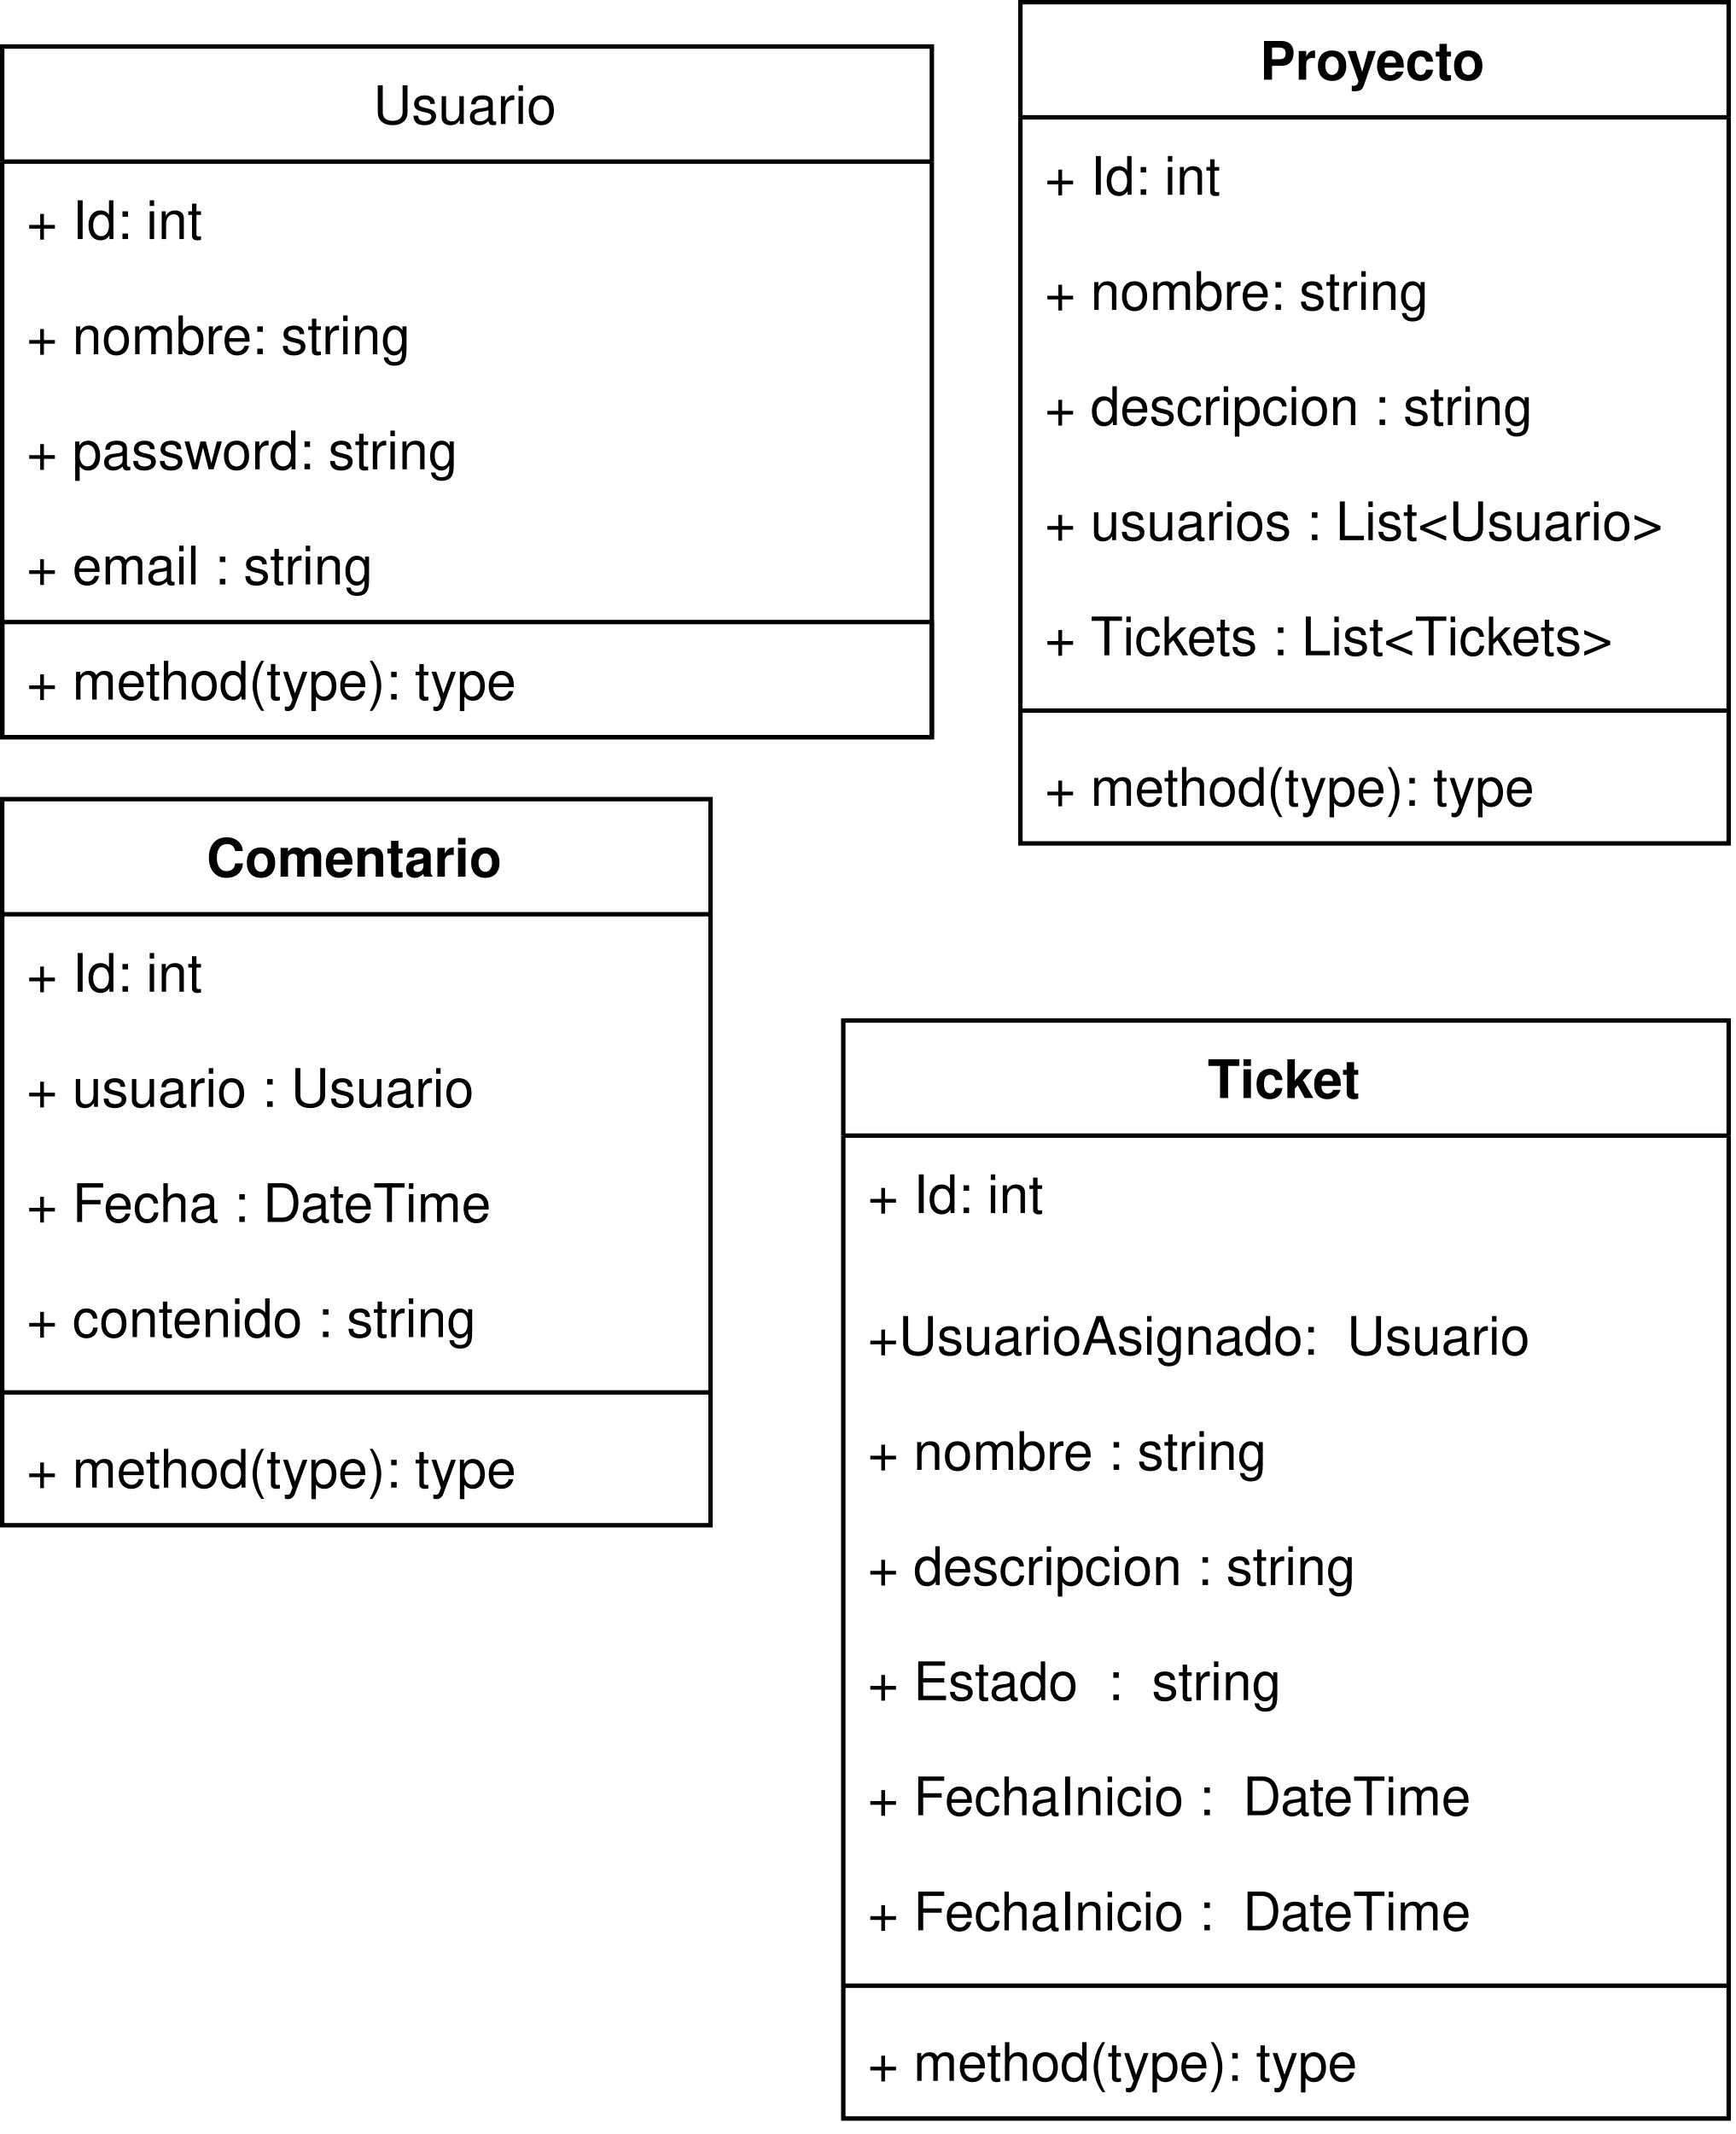
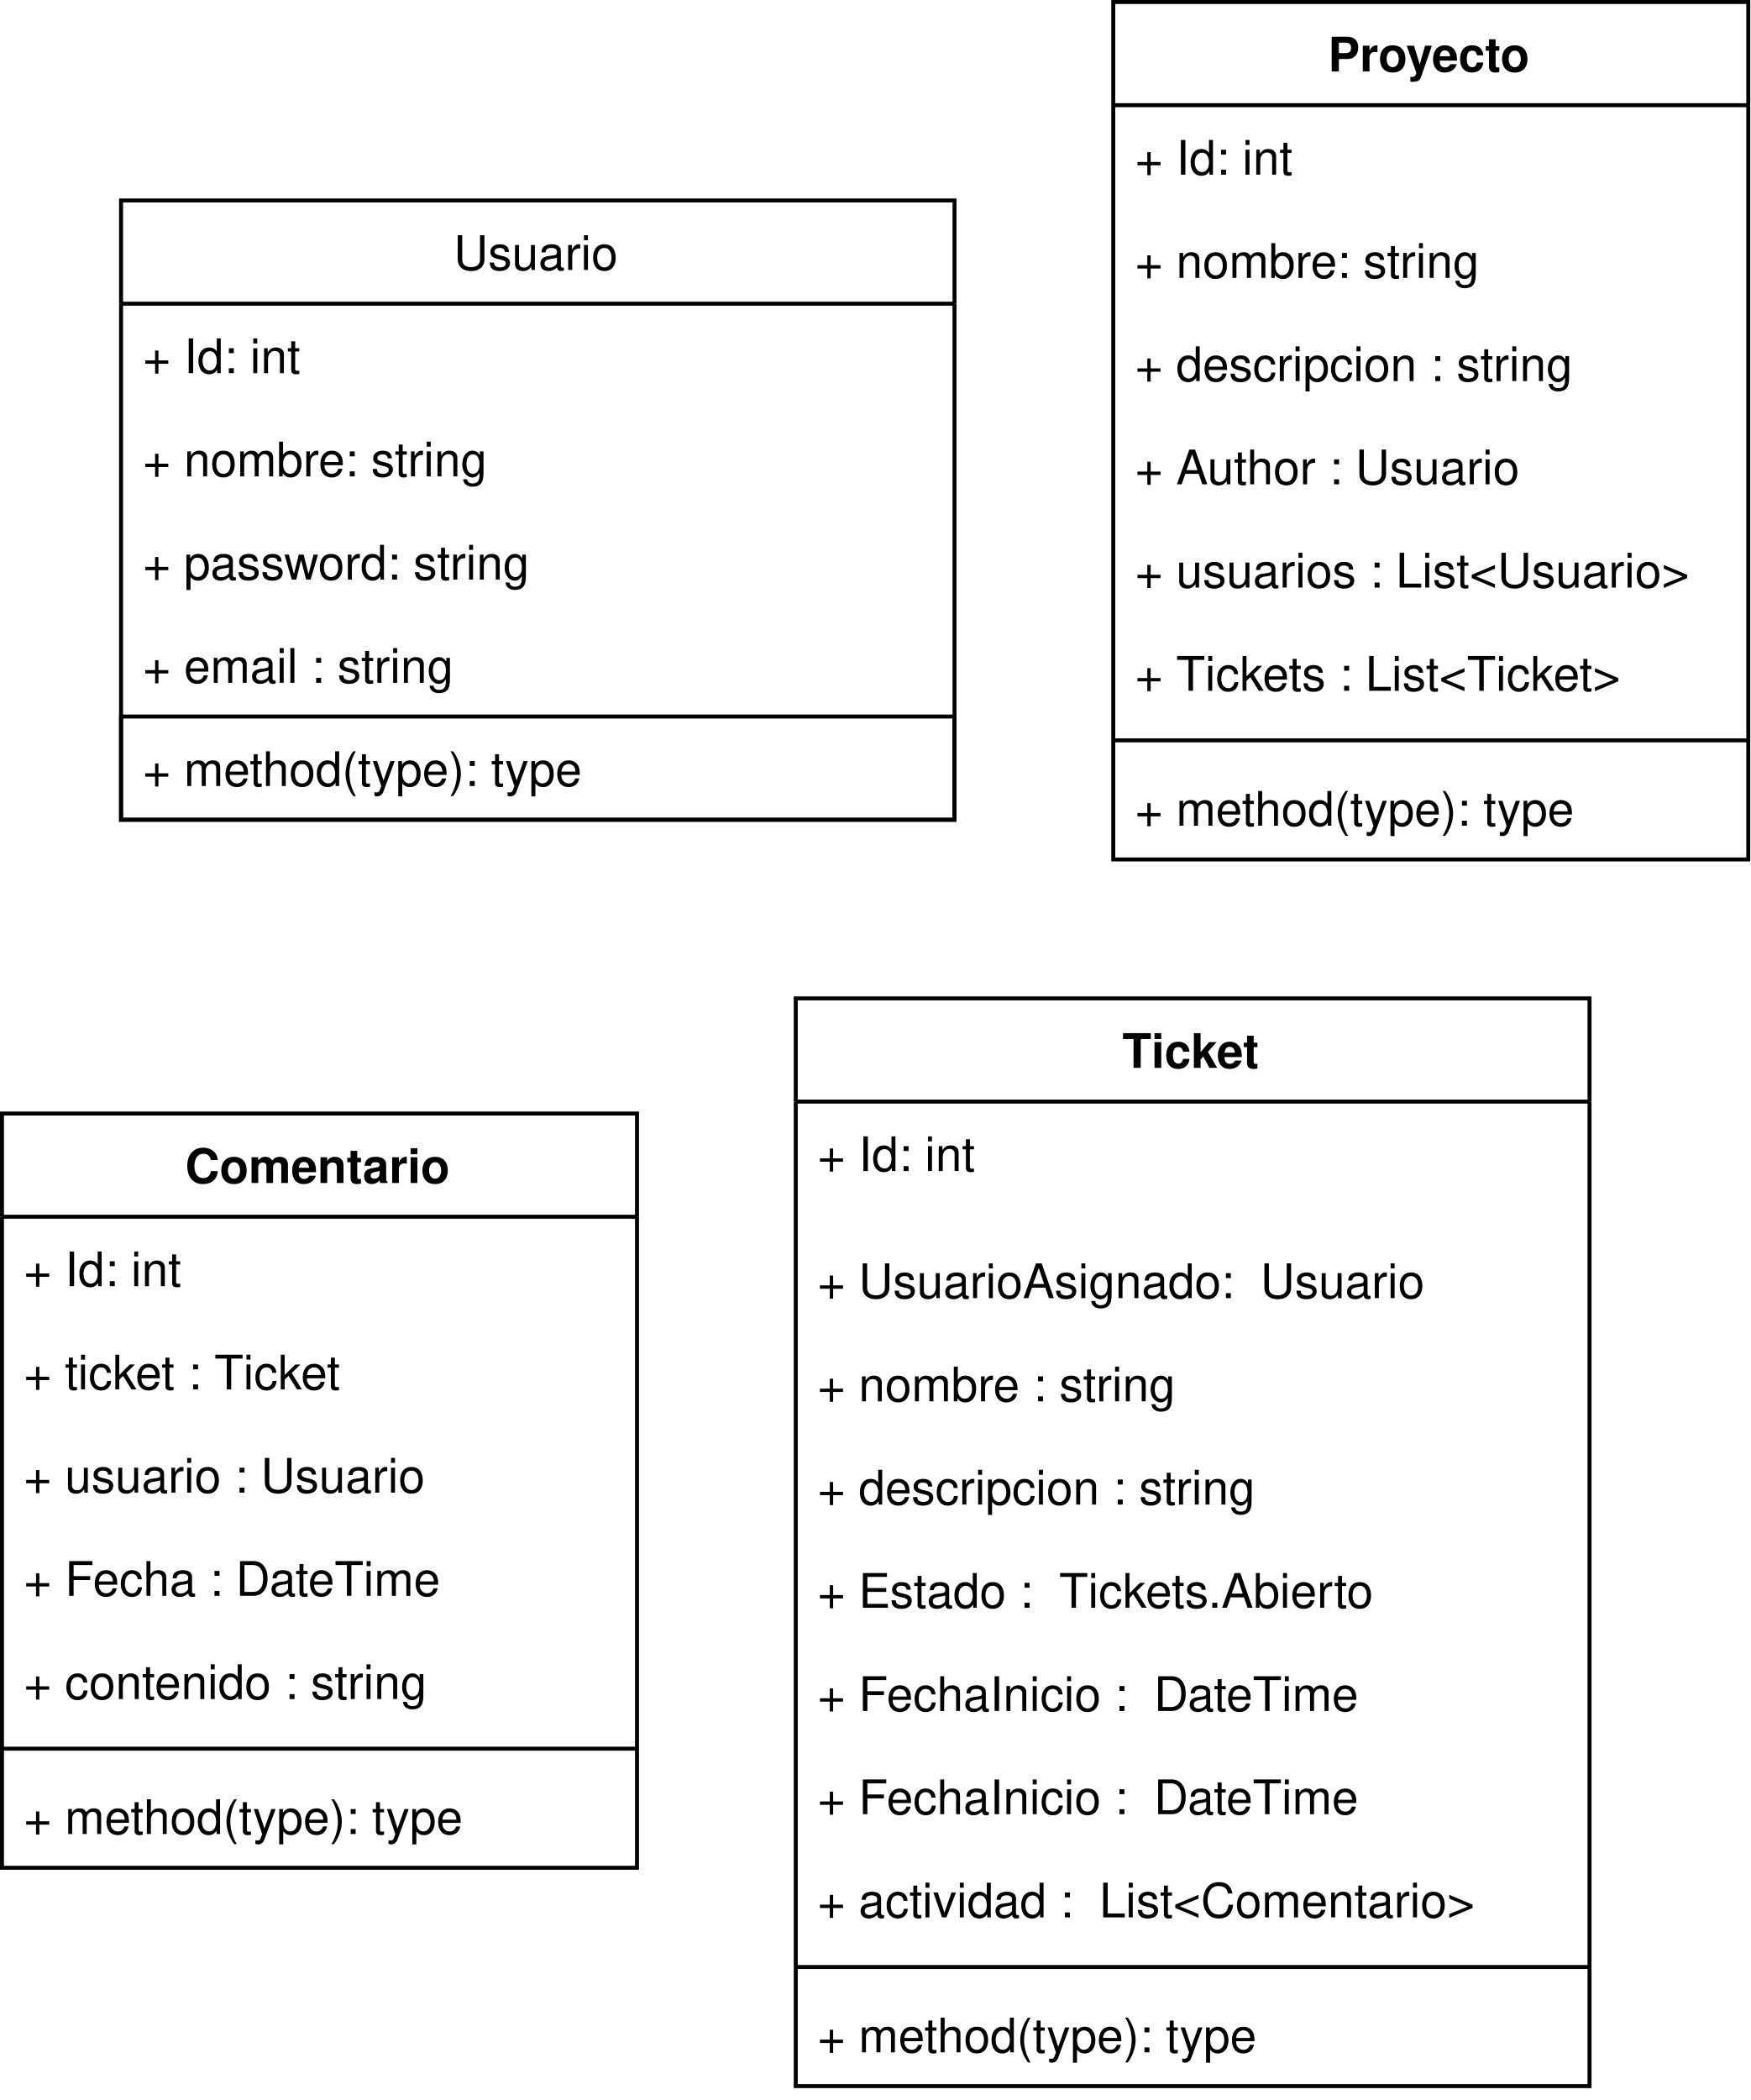
- <svg xmlns="http://www.w3.org/2000/svg" host="65bd71144e" version="1.1" width="392px" height="482px" viewBox="-0.5 -0.5 392 482" content="&lt;mxfile&gt;&lt;diagram id=&quot;MuDKrl3FuYVs3PF58j49&quot; name=&quot;Página-1&quot;&gt;7ZtRb5s6FMc/TaS7h11hSGj62Cbd7qROqm477dkFJ1g1GBnnJtmnv8dgIAlGJcXJNMlSpMTHNmD/bHz+x84kWKS7rwLnyXceEzbxvXg3CZYT30d+OIUvZdlXlql/UxnWgsa6UGt4pr+INnrauqExKY4KSs6ZpPmxMeJZRiJ5ZMNC8O1xsRVnx3fN8Zp0DM8RZl3rTxrLpLLO61Yo+z+ErpP6zii8rXJSXBfWLSkSHPPtgSl4mAQLwbmsfqW7BWGq8+p+qep96cltHkyQTA6p4FcV/sNso9v2o9hgQbl+PLmv21xsacpwBqn7Fc/ks87xIB0llMWPeM836p6FxNFbnbpPuKC/oDxmkIXAANlCaqR+qK5GGVtwxgUYMl7eoK30rC6mbyNIAdWe6rahE9N3vDsq+IgLWT8gZwznBX0tH1lVTLFY0+yeS8lTXUj3BBGS7Hp7EzWMYHATnhIp9lBEV/iMPM1VD2wU6PS2HSbNKE4Oh8gs1MNTD811c/GWHvzQAM0wgw7MiQ/N8r5B/p0qB604xQqNlSUVwd/ICQYDGczoOoMkIytVTfUWhXlxp82S5+piOY5otn4syyynreVf3WBl4lB3xcqxn9A4JpkCxyWW+LUZWDmHRy47ZHYPH+i3hff3bDKDB19AGrVp+KjiQi54Bm3BtARGYAhsiRoGw+j6Zroaph8OY+lbQDntQZnx9FWQCie0E/rUEf040Zl/PaKzHqI5LootF7Fjaofpzfx6TNFtD1SSYqoKOqh2oCJvej2qtW/WoQpXSnj8l9zn5FNFVv0cxjUmK7xh0qHtoB3qItlAG3bIPgm+B4kw2N9FB7giaCIRvcDGucV/qg/c8Kz5+l2+KDS5wLfeeMA3zgUeN1nDc11gI0srr+GuNnU+sH2kBh/4ckj7ZE1MikjQPKI8c16TNbQGV/hyaLtLa4V2U8WTiobrI4X2+WHpCzXBpnDdttnB/ghsk4t8Odp9avaFRm9EmmE3eQ72aNgGp/lisOcG1ifoGC2RVOjqkDj6ELcUCDDSgnpRHJefUQdm0IUZGMAx/ErYEy+oVItLsBRV2ROg7zE7HpQ0S4igtljOBjpV8/Eo++IVY5Stm6FGquEVX8eoG7FYwFVAPJ6xk+OU7bm7O4E3VNrWg2HUmuu07cgZizwz398hbk2L6oG73DhQfduxDuxwsFeVuH1L7BcSJbjBusSSvNDULbFjuF5T3yLUwzWClYxkNG6nrAtcjCZ7VTGLTIFGJ3DOEDjv0RyqVi0oHNR3CMZJHPuzNLjmC7gbO64CSk7fWNI3tyfqZmbYmPVMdKcW5m3Qt746dTMU7vRcdWOkGfgWYBr3ebSUuSuguzH4S4B14U/uvAOVo9MO84cxzwzHn4yT1sZ50761Vu/QOofYGta54fzTxbD2BZrcLu1F2CI0dKG1AdckdhTcB/Bj4uYN7B2+nR3j8YyDgcuvlcPjfQcYyxjUt4xGTYCxRuziUTYgh91A4+Umcl8E2UG+LOT5FT0sZDpV40JT54Sm3lFFaKBjZSM01edXudCUfbXrX+5VDMn2D5pl3sHfXIOH/wE=&lt;/diagram&gt;&lt;/mxfile&gt;">
+ <svg xmlns="http://www.w3.org/2000/svg" host="65bd71144e" version="1.1" width="441px" height="529px" viewBox="-0.5 -0.5 441 529" content="&lt;mxfile&gt;&lt;diagram id=&quot;MuDKrl3FuYVs3PF58j49&quot; name=&quot;Página-1&quot;&gt;7ZxRb9o6FMc/DdK9D5twEgJ9pNDtTuqkau3Vnk1iiFUnRo4psE+/k8RJgNhrgBDdq1pCAh/bSeyf7fzPsduBO4t3XwVeR995SNjAGYa7gTsfOA5yRg58ZZZ9YfEmw8KwEjRUhWrDM/1FlLEstqEhSY8KSs6ZpOtjY8CThATyyIaF4NvjYkvOju+6xivSMDwHmDWtP2koo8I6cca1/R9CV1F5Z+TfFTkxLgurlqQRDvn2wOQ+DNyZ4FwWv+LdjLCs88p+Kep9MeRWDyZIIttUUCDeMNuotv2bbrCgXD2e3JdtTrc0ZjiB1P2SJ/JZ5QwhHUSUhY94zzfZPVOJg9cydR9xQX9BecwgC4EBsoVUSB0/uxplbMYZF2BIeH6DutJzdjF1G0FSqPZUtg2dmL7j3VHBR5zK8gE5Y3id0kX+yFnFGIsVTe65lDxWhZpdp3rzjQhJdgcm1ZVfCY+JFHsoonI/oaHiqgY2clV6Ww+TahRHh0Nk5KvhqYbmqrp4TQ9+KIB6mG4D5sCBZg2/Qf40KwcNO8UKLZM5FcFfyQkGDRnM6CqBJCPLrFrWNRTmxVSZJV9nF1vjgCarx7zM3KstP1SDMxOHukuWj/2IhiFJMnBcYokX1cBac3jkvENG9/CBfpsNP48GI3jwGaRRnYZPVlzIGU+gLZjmDAkMgS3JhoGGrtOaroLp+O1YOh2g9AwoEx4vBClwQjuhTy3Ry4mW76E+iI4MRNc4TbdchJZpN0zHk/6YojsDVBJjmhW0ULuBioZef1RLbdagCleKePiX3K/J3wXZ7Gc7riFZ4g2TFm0DbVuJ1AVav0H2SfA9uAit9S46wBVAq4kwArtOFv9fNTAaHUvgSRMv8nV4UQd8x1YBnzFX/dZszQpYz7KLVbjpmloJ3D1SjQS+HVKTVxOSNBB0HVCeWNHUGVqNEr4ZWs8Ue5huQDOJiqopuvSxsDYYakifpYVvN2WbiqnguilAphXZRwoNdPxc4laU/VXd6A9L+6pJrJPHt6NtClK80OCVSD3sIs+y7oD1qEd9NdGgPkHHaI6kQFdudKCLuMVAgJEa1EvGcf4JNWC6TZiuBhzDC8KeeEplphncuSjKngB9j9nxoKRJRATtiuWkpbCaXI/SFIW6Jl5hZ6iW6l2PqzFqxqFmcJVEnrM/Z+MV7+7ZuccBC9dvybgaDFe9cm3I4pwZW82J/2TMwkMGmFJpJCWfSsn0obG+4wSh4R+x9hq30GmlAyfIercdztc+oxZG5fSFBBGusM6xJC80tsrpGq69hi2QaSEOQKGQhIb1nLVxxuvR9hmjQLp9Aeu4mhzXC2i2jUJ04LkiU9jYuq7dz1K/zwW4udVjEL3Wb73Mbx2feK0uatB1hjq6Y+96vK7p/Wq9Vi1crzXdP5w11dF0nQ5gmrZllTszTaHHMUgmIDtzBtPhgaej0pb0xaRHmvOK2nnbxQFx0+tWnamwmrgzrBPNgcWbYTXFEO25ipuwRajp79wOrs7fyeA+gJSp/NhyXVYbtZ+nCwrNsZGoqzC7LV/CnYSOTYeO81DUt4QG9JS1DUt1AdlvBpJvN5dNgWQL+baQJz2KLM+0YONA0jca4vAE8eFhmsMNXnugRgdZNxbMbhTqUYYh3Vk5G5k0RibPd4q9lrqri8ikSVPbyGT3wQ7vdsszJOu/ps/zDv4ngfvwGw==&lt;/diagram&gt;&lt;/mxfile&gt;">
  <defs>
-     <clipPath id="mx-clip-4-41-202-26-0">
-       <rect x="4" y="41" width="202" height="26" />
-     </clipPath>
-     <clipPath id="mx-clip-4-67-202-26-0">
-       <rect x="4" y="67" width="202" height="26" />
-     </clipPath>
-     <clipPath id="mx-clip-4-93-202-26-0">
-       <rect x="4" y="93" width="202" height="26" />
-     </clipPath>
-     <clipPath id="mx-clip-4-119-202-26-0">
-       <rect x="4" y="119" width="202" height="26" />
-     </clipPath>
-     <clipPath id="mx-clip-4-145-202-26-0">
-       <rect x="4" y="145" width="202" height="26" />
-     </clipPath>
-     <clipPath id="mx-clip-234-31-152-26-0">
-       <rect x="234" y="31" width="152" height="26" />
-     </clipPath>
-     <clipPath id="mx-clip-234-57-152-26-0">
-       <rect x="234" y="57" width="152" height="26" />
-     </clipPath>
-     <clipPath id="mx-clip-234-83-152-26-0">
-       <rect x="234" y="83" width="152" height="26" />
-     </clipPath>
-     <clipPath id="mx-clip-234-109-152-26-0">
-       <rect x="234" y="109" width="152" height="26" />
-     </clipPath>
-     <clipPath id="mx-clip-234-135-152-26-0">
-       <rect x="234" y="135" width="152" height="26" />
-     </clipPath>
-     <clipPath id="mx-clip-234-169-152-26-0">
-       <rect x="234" y="169" width="152" height="26" />
-     </clipPath>
-     <clipPath id="mx-clip-4-211-152-26-0">
-       <rect x="4" y="211" width="152" height="26" />
-     </clipPath>
-     <clipPath id="mx-clip-4-237-152-26-0">
-       <rect x="4" y="237" width="152" height="26" />
-     </clipPath>
-     <clipPath id="mx-clip-4-263-152-26-0">
-       <rect x="4" y="263" width="152" height="26" />
-     </clipPath>
-     <clipPath id="mx-clip-4-289-152-26-0">
-       <rect x="4" y="289" width="152" height="26" />
-     </clipPath>
-     <clipPath id="mx-clip-4-323-152-26-0">
-       <rect x="4" y="323" width="152" height="26" />
-     </clipPath>
-     <clipPath id="mx-clip-194-261-192-32-0">
-       <rect x="194" y="261" width="192" height="32" />
-     </clipPath>
-     <clipPath id="mx-clip-194-293-192-26-0">
-       <rect x="194" y="293" width="192" height="26" />
-     </clipPath>
-     <clipPath id="mx-clip-194-319-192-26-0">
-       <rect x="194" y="319" width="192" height="26" />
-     </clipPath>
-     <clipPath id="mx-clip-194-345-192-26-0">
-       <rect x="194" y="345" width="192" height="26" />
-     </clipPath>
-     <clipPath id="mx-clip-194-371-192-26-0">
-       <rect x="194" y="371" width="192" height="26" />
-     </clipPath>
-     <clipPath id="mx-clip-194-397-192-26-0">
-       <rect x="194" y="397" width="192" height="26" />
-     </clipPath>
-     <clipPath id="mx-clip-194-423-192-26-0">
-       <rect x="194" y="423" width="192" height="26" />
-     </clipPath>
-     <clipPath id="mx-clip-194-457-192-26-0">
-       <rect x="194" y="457" width="192" height="26" />
+     <clipPath id="mx-clip-34-81-202-26-0">
+       <rect x="34" y="81" width="202" height="26" />
+     </clipPath>
+     <clipPath id="mx-clip-34-107-202-26-0">
+       <rect x="34" y="107" width="202" height="26" />
+     </clipPath>
+     <clipPath id="mx-clip-34-133-202-26-0">
+       <rect x="34" y="133" width="202" height="26" />
+     </clipPath>
+     <clipPath id="mx-clip-34-159-202-26-0">
+       <rect x="34" y="159" width="202" height="26" />
+     </clipPath>
+     <clipPath id="mx-clip-34-185-202-26-0">
+       <rect x="34" y="185" width="202" height="26" />
+     </clipPath>
+     <clipPath id="mx-clip-284-31-152-26-0">
+       <rect x="284" y="31" width="152" height="26" />
+     </clipPath>
+     <clipPath id="mx-clip-284-57-152-26-0">
+       <rect x="284" y="57" width="152" height="26" />
+     </clipPath>
+     <clipPath id="mx-clip-284-83-152-26-0">
+       <rect x="284" y="83" width="152" height="26" />
+     </clipPath>
+     <clipPath id="mx-clip-284-109-152-26-0">
+       <rect x="284" y="109" width="152" height="26" />
+     </clipPath>
+     <clipPath id="mx-clip-284-135-152-26-0">
+       <rect x="284" y="135" width="152" height="26" />
+     </clipPath>
+     <clipPath id="mx-clip-284-161-152-26-0">
+       <rect x="284" y="161" width="152" height="26" />
+     </clipPath>
+     <clipPath id="mx-clip-284-195-152-26-0">
+       <rect x="284" y="195" width="152" height="26" />
+     </clipPath>
+     <clipPath id="mx-clip-4-311-152-26-0">
+       <rect x="4" y="311" width="152" height="26" />
+     </clipPath>
+     <clipPath id="mx-clip-4-337-152-26-0">
+       <rect x="4" y="337" width="152" height="26" />
+     </clipPath>
+     <clipPath id="mx-clip-4-363-152-26-0">
+       <rect x="4" y="363" width="152" height="26" />
+     </clipPath>
+     <clipPath id="mx-clip-4-389-152-26-0">
+       <rect x="4" y="389" width="152" height="26" />
+     </clipPath>
+     <clipPath id="mx-clip-4-415-152-26-0">
+       <rect x="4" y="415" width="152" height="26" />
+     </clipPath>
+     <clipPath id="mx-clip-4-449-152-26-0">
+       <rect x="4" y="449" width="152" height="26" />
+     </clipPath>
+     <clipPath id="mx-clip-204-282-192-32-0">
+       <rect x="204" y="282" width="192" height="32" />
+     </clipPath>
+     <clipPath id="mx-clip-204-314-192-26-0">
+       <rect x="204" y="314" width="192" height="26" />
+     </clipPath>
+     <clipPath id="mx-clip-204-340-192-26-0">
+       <rect x="204" y="340" width="192" height="26" />
+     </clipPath>
+     <clipPath id="mx-clip-204-366-192-26-0">
+       <rect x="204" y="366" width="192" height="26" />
+     </clipPath>
+     <clipPath id="mx-clip-204-392-192-26-0">
+       <rect x="204" y="392" width="192" height="26" />
+     </clipPath>
+     <clipPath id="mx-clip-204-418-192-26-0">
+       <rect x="204" y="418" width="192" height="26" />
+     </clipPath>
+     <clipPath id="mx-clip-204-444-192-26-0">
+       <rect x="204" y="444" width="192" height="26" />
+     </clipPath>
+     <clipPath id="mx-clip-204-470-192-26-0">
+       <rect x="204" y="470" width="192" height="26" />
+     </clipPath>
+     <clipPath id="mx-clip-204-504-192-26-0">
+       <rect x="204" y="504" width="192" height="26" />
    </clipPath>
  </defs>
  <g>
-     <path d="M 0 36 L 0 10 L 210 10 L 210 36" fill="none" stroke="rgb(0, 0, 0)" stroke-miterlimit="10" pointer-events="all" />
-     <path d="M 0 36 L 0 166 L 210 166 L 210 36" fill="none" stroke="rgb(0, 0, 0)" stroke-miterlimit="10" pointer-events="none" />
-     <path d="M 0 36 L 210 36" fill="none" stroke="rgb(0, 0, 0)" stroke-miterlimit="10" pointer-events="none" />
+     <path d="M 30 76 L 30 50 L 240 50 L 240 76" fill="none" stroke="rgb(0, 0, 0)" stroke-miterlimit="10" pointer-events="all" />
+     <path d="M 30 76 L 30 206 L 240 206 L 240 76" fill="none" stroke="rgb(0, 0, 0)" stroke-miterlimit="10" pointer-events="none" />
+     <path d="M 30 76 L 240 76" fill="none" stroke="rgb(0, 0, 0)" stroke-miterlimit="10" pointer-events="none" />
    <g fill="rgb(0, 0, 0)" font-family="Helvetica" pointer-events="none" text-anchor="middle" font-size="12px">
-       <text x="104.5" y="27.5">
+       <text x="134.5" y="67.5">
                Usuario
            </text>
    </g>
-     <g fill="rgb(0, 0, 0)" font-family="Helvetica" pointer-events="none" clip-path="url(#mx-clip-4-41-202-26-0)" font-size="12px">
-       <text x="5.5" y="53.5">
-                 + Id: int
-             </text>
-     </g>
-     <g fill="rgb(0, 0, 0)" font-family="Helvetica" pointer-events="none" clip-path="url(#mx-clip-4-67-202-26-0)" font-size="12px">
-       <text x="5.5" y="79.5">
+     <g fill="rgb(0, 0, 0)" font-family="Helvetica" pointer-events="none" clip-path="url(#mx-clip-34-81-202-26-0)" font-size="12px">
+       <text x="35.5" y="93.5">
+                 + Id: int
+             </text>
+     </g>
+     <g fill="rgb(0, 0, 0)" font-family="Helvetica" pointer-events="none" clip-path="url(#mx-clip-34-107-202-26-0)" font-size="12px">
+       <text x="35.5" y="119.5">
                + nombre: string
            </text>
    </g>
-     <g fill="rgb(0, 0, 0)" font-family="Helvetica" pointer-events="none" clip-path="url(#mx-clip-4-93-202-26-0)" font-size="12px">
-       <text x="5.5" y="105.5">
+     <g fill="rgb(0, 0, 0)" font-family="Helvetica" pointer-events="none" clip-path="url(#mx-clip-34-133-202-26-0)" font-size="12px">
+       <text x="35.5" y="145.5">
                + password: string
            </text>
    </g>
-     <g fill="rgb(0, 0, 0)" font-family="Helvetica" pointer-events="none" clip-path="url(#mx-clip-4-119-202-26-0)" font-size="12px">
-       <text x="5.5" y="131.5">
+     <g fill="rgb(0, 0, 0)" font-family="Helvetica" pointer-events="none" clip-path="url(#mx-clip-34-159-202-26-0)" font-size="12px">
+       <text x="35.5" y="171.5">
                + email : string
            </text>
    </g>
-     <rect x="0" y="140" width="210" height="26" fill="none" stroke="rgb(0, 0, 0)" pointer-events="none" />
-     <g fill="rgb(0, 0, 0)" font-family="Helvetica" pointer-events="none" clip-path="url(#mx-clip-4-145-202-26-0)" font-size="12px">
-       <text x="5.5" y="157.5">
-                 + method(type): type
-             </text>
-     </g>
-     <path d="M 230 26 L 230 0 L 390 0 L 390 26" fill="rgb(255, 255, 255)" stroke="rgb(0, 0, 0)" stroke-miterlimit="10" pointer-events="none" />
-     <path d="M 230 26 L 230 190 L 390 190 L 390 26" fill="none" stroke="rgb(0, 0, 0)" stroke-miterlimit="10" pointer-events="none" />
-     <path d="M 230 26 L 390 26" fill="none" stroke="rgb(0, 0, 0)" stroke-miterlimit="10" pointer-events="none" />
+     <rect x="30" y="180" width="210" height="26" fill="none" stroke="rgb(0, 0, 0)" pointer-events="none" />
+     <g fill="rgb(0, 0, 0)" font-family="Helvetica" pointer-events="none" clip-path="url(#mx-clip-34-185-202-26-0)" font-size="12px">
+       <text x="35.5" y="197.5">
+                 + method(type): type
+             </text>
+     </g>
+     <path d="M 280 26 L 280 0 L 440 0 L 440 26" fill="rgb(255, 255, 255)" stroke="rgb(0, 0, 0)" stroke-miterlimit="10" pointer-events="none" />
+     <path d="M 280 26 L 280 216 L 440 216 L 440 26" fill="none" stroke="rgb(0, 0, 0)" stroke-miterlimit="10" pointer-events="none" />
+     <path d="M 280 26 L 440 26" fill="none" stroke="rgb(0, 0, 0)" stroke-miterlimit="10" pointer-events="none" />
    <g fill="rgb(0, 0, 0)" font-family="Helvetica" font-weight="bold" pointer-events="none" text-anchor="middle" font-size="12px">
-       <text x="309.5" y="17.5">
+       <text x="359.5" y="17.5">
                Proyecto
            </text>
    </g>
-     <g fill="rgb(0, 0, 0)" font-family="Helvetica" pointer-events="none" clip-path="url(#mx-clip-234-31-152-26-0)" font-size="12px">
-       <text x="235.5" y="43.5">
-                 + Id: int
-             </text>
-     </g>
-     <g fill="rgb(0, 0, 0)" font-family="Helvetica" pointer-events="none" clip-path="url(#mx-clip-234-57-152-26-0)" font-size="12px">
-       <text x="235.5" y="69.5">
+     <g fill="rgb(0, 0, 0)" font-family="Helvetica" pointer-events="none" clip-path="url(#mx-clip-284-31-152-26-0)" font-size="12px">
+       <text x="285.5" y="43.5">
+                 + Id: int
+             </text>
+     </g>
+     <g fill="rgb(0, 0, 0)" font-family="Helvetica" pointer-events="none" clip-path="url(#mx-clip-284-57-152-26-0)" font-size="12px">
+       <text x="285.5" y="69.5">
                + nombre: string
            </text>
    </g>
-     <g fill="rgb(0, 0, 0)" font-family="Helvetica" pointer-events="none" clip-path="url(#mx-clip-234-83-152-26-0)" font-size="12px">
-       <text x="235.5" y="95.5">
+     <g fill="rgb(0, 0, 0)" font-family="Helvetica" pointer-events="none" clip-path="url(#mx-clip-284-83-152-26-0)" font-size="12px">
+       <text x="285.5" y="95.5">
                + descripcion : string
            </text>
    </g>
-     <g fill="rgb(0, 0, 0)" font-family="Helvetica" pointer-events="none" clip-path="url(#mx-clip-234-109-152-26-0)" font-size="12px">
-       <text x="235.5" y="121.5">
+     <g fill="rgb(0, 0, 0)" font-family="Helvetica" pointer-events="none" clip-path="url(#mx-clip-284-109-152-26-0)" font-size="12px">
+       <text x="285.5" y="121.5">
+                 + Author : Usuario
+             </text>
+     </g>
+     <g fill="rgb(0, 0, 0)" font-family="Helvetica" pointer-events="none" clip-path="url(#mx-clip-284-135-152-26-0)" font-size="12px">
+       <text x="285.5" y="147.5">
                + usuarios : List&lt;Usuario&gt;
            </text>
    </g>
-     <g fill="rgb(0, 0, 0)" font-family="Helvetica" pointer-events="none" clip-path="url(#mx-clip-234-135-152-26-0)" font-size="12px">
-       <text x="235.5" y="147.5">
-                 + Tickets : List&lt;Tickets&gt;
-             </text>
-     </g>
-     <path d="M 230 160 L 390 160" fill="none" stroke="rgb(0, 0, 0)" stroke-miterlimit="10" pointer-events="none" />
-     <g fill="rgb(0, 0, 0)" font-family="Helvetica" pointer-events="none" clip-path="url(#mx-clip-234-169-152-26-0)" font-size="12px">
-       <text x="235.5" y="181.5">
-                 + method(type): type
-             </text>
-     </g>
-     <path d="M 0 206 L 0 180 L 160 180 L 160 206" fill="rgb(255, 255, 255)" stroke="rgb(0, 0, 0)" stroke-miterlimit="10" pointer-events="none" />
-     <path d="M 0 206 L 0 344 L 160 344 L 160 206" fill="none" stroke="rgb(0, 0, 0)" stroke-miterlimit="10" pointer-events="none" />
-     <path d="M 0 206 L 160 206" fill="none" stroke="rgb(0, 0, 0)" stroke-miterlimit="10" pointer-events="none" />
+     <g fill="rgb(0, 0, 0)" font-family="Helvetica" pointer-events="none" clip-path="url(#mx-clip-284-161-152-26-0)" font-size="12px">
+       <text x="285.5" y="173.5">
+                 + Tickets : List&lt;Ticket&gt;
+             </text>
+     </g>
+     <path d="M 280 186 L 440 186" fill="none" stroke="rgb(0, 0, 0)" stroke-miterlimit="10" pointer-events="none" />
+     <g fill="rgb(0, 0, 0)" font-family="Helvetica" pointer-events="none" clip-path="url(#mx-clip-284-195-152-26-0)" font-size="12px">
+       <text x="285.5" y="207.5">
+                 + method(type): type
+             </text>
+     </g>
+     <path d="M 0 306 L 0 280 L 160 280 L 160 306" fill="rgb(255, 255, 255)" stroke="rgb(0, 0, 0)" stroke-miterlimit="10" pointer-events="none" />
+     <path d="M 0 306 L 0 470 L 160 470 L 160 306" fill="none" stroke="rgb(0, 0, 0)" stroke-miterlimit="10" pointer-events="none" />
+     <path d="M 0 306 L 160 306" fill="none" stroke="rgb(0, 0, 0)" stroke-miterlimit="10" pointer-events="none" />
    <g fill="rgb(0, 0, 0)" font-family="Helvetica" font-weight="bold" pointer-events="none" text-anchor="middle" font-size="12px">
-       <text x="79.5" y="197.5">
+       <text x="79.5" y="297.5">
                Comentario
            </text>
    </g>
-     <g fill="rgb(0, 0, 0)" font-family="Helvetica" pointer-events="none" clip-path="url(#mx-clip-4-211-152-26-0)" font-size="12px">
-       <text x="5.5" y="223.5">
-                 + Id: int
-             </text>
-     </g>
-     <g fill="rgb(0, 0, 0)" font-family="Helvetica" pointer-events="none" clip-path="url(#mx-clip-4-237-152-26-0)" font-size="12px">
-       <text x="5.5" y="249.5">
+     <g fill="rgb(0, 0, 0)" font-family="Helvetica" pointer-events="none" clip-path="url(#mx-clip-4-311-152-26-0)" font-size="12px">
+       <text x="5.5" y="323.5">
+                 + Id: int
+             </text>
+     </g>
+     <g fill="rgb(0, 0, 0)" font-family="Helvetica" pointer-events="none" clip-path="url(#mx-clip-4-337-152-26-0)" font-size="12px">
+       <text x="5.5" y="349.5">
+                 + ticket : Ticket
+             </text>
+     </g>
+     <g fill="rgb(0, 0, 0)" font-family="Helvetica" pointer-events="none" clip-path="url(#mx-clip-4-363-152-26-0)" font-size="12px">
+       <text x="5.5" y="375.5">
                + usuario : Usuario
            </text>
    </g>
-     <g fill="rgb(0, 0, 0)" font-family="Helvetica" pointer-events="none" clip-path="url(#mx-clip-4-263-152-26-0)" font-size="12px">
-       <text x="5.5" y="275.5">
+     <g fill="rgb(0, 0, 0)" font-family="Helvetica" pointer-events="none" clip-path="url(#mx-clip-4-389-152-26-0)" font-size="12px">
+       <text x="5.5" y="401.5">
                + Fecha : DateTime
            </text>
    </g>
-     <g fill="rgb(0, 0, 0)" font-family="Helvetica" pointer-events="none" clip-path="url(#mx-clip-4-289-152-26-0)" font-size="12px">
-       <text x="5.5" y="301.5">
+     <g fill="rgb(0, 0, 0)" font-family="Helvetica" pointer-events="none" clip-path="url(#mx-clip-4-415-152-26-0)" font-size="12px">
+       <text x="5.5" y="427.5">
                + contenido : string
            </text>
    </g>
-     <path d="M 0 314 L 160 314" fill="none" stroke="rgb(0, 0, 0)" stroke-miterlimit="10" pointer-events="none" />
-     <g fill="rgb(0, 0, 0)" font-family="Helvetica" pointer-events="none" clip-path="url(#mx-clip-4-323-152-26-0)" font-size="12px">
-       <text x="5.5" y="335.5">
-                 + method(type): type
-             </text>
-     </g>
-     <path d="M 190 256 L 190 230 L 390 230 L 390 256" fill="rgb(255, 255, 255)" stroke="rgb(0, 0, 0)" stroke-miterlimit="10" pointer-events="none" />
-     <path d="M 190 256 L 190 478 L 390 478 L 390 256" fill="none" stroke="rgb(0, 0, 0)" stroke-miterlimit="10" pointer-events="none" />
-     <path d="M 190 256 L 390 256" fill="none" stroke="rgb(0, 0, 0)" stroke-miterlimit="10" pointer-events="none" />
+     <path d="M 0 440 L 160 440" fill="none" stroke="rgb(0, 0, 0)" stroke-miterlimit="10" pointer-events="none" />
+     <g fill="rgb(0, 0, 0)" font-family="Helvetica" pointer-events="none" clip-path="url(#mx-clip-4-449-152-26-0)" font-size="12px">
+       <text x="5.5" y="461.5">
+                 + method(type): type
+             </text>
+     </g>
+     <path d="M 200 277 L 200 251 L 400 251 L 400 277" fill="rgb(255, 255, 255)" stroke="rgb(0, 0, 0)" stroke-miterlimit="10" pointer-events="none" />
+     <path d="M 200 277 L 200 525 L 400 525 L 400 277" fill="none" stroke="rgb(0, 0, 0)" stroke-miterlimit="10" pointer-events="none" />
+     <path d="M 200 277 L 400 277" fill="none" stroke="rgb(0, 0, 0)" stroke-miterlimit="10" pointer-events="none" />
    <g fill="rgb(0, 0, 0)" font-family="Helvetica" font-weight="bold" pointer-events="none" text-anchor="middle" font-size="12px">
-       <text x="289.5" y="247.5">
+       <text x="299.5" y="268.5">
                Ticket
            </text>
    </g>
-     <g fill="rgb(0, 0, 0)" font-family="Helvetica" pointer-events="none" clip-path="url(#mx-clip-194-261-192-32-0)" font-size="12px">
-       <text x="195.5" y="273.5">
-                 + Id: int
-             </text>
-     </g>
-     <g fill="rgb(0, 0, 0)" font-family="Helvetica" pointer-events="none" clip-path="url(#mx-clip-194-293-192-26-0)" font-size="12px">
-       <text x="195.5" y="305.5">
-                 +UsuarioAsignado:  Usuario
-             </text>
-     </g>
-     <g fill="rgb(0, 0, 0)" font-family="Helvetica" pointer-events="none" clip-path="url(#mx-clip-194-319-192-26-0)" font-size="12px">
-       <text x="195.5" y="331.5">
+     <g fill="rgb(0, 0, 0)" font-family="Helvetica" pointer-events="none" clip-path="url(#mx-clip-204-282-192-32-0)" font-size="12px">
+       <text x="205.5" y="294.5">
+                 + Id: int
+             </text>
+     </g>
+     <g fill="rgb(0, 0, 0)" font-family="Helvetica" pointer-events="none" clip-path="url(#mx-clip-204-314-192-26-0)" font-size="12px">
+       <text x="205.5" y="326.5">
+                 + UsuarioAsignado:  Usuario
+             </text>
+     </g>
+     <g fill="rgb(0, 0, 0)" font-family="Helvetica" pointer-events="none" clip-path="url(#mx-clip-204-340-192-26-0)" font-size="12px">
+       <text x="205.5" y="352.5">
                + nombre : string
            </text>
    </g>
-     <g fill="rgb(0, 0, 0)" font-family="Helvetica" pointer-events="none" clip-path="url(#mx-clip-194-345-192-26-0)" font-size="12px">
-       <text x="195.5" y="357.5">
+     <g fill="rgb(0, 0, 0)" font-family="Helvetica" pointer-events="none" clip-path="url(#mx-clip-204-366-192-26-0)" font-size="12px">
+       <text x="205.5" y="378.5">
                + descripcion : string
            </text>
    </g>
-     <g fill="rgb(0, 0, 0)" font-family="Helvetica" pointer-events="none" clip-path="url(#mx-clip-194-371-192-26-0)" font-size="12px">
-       <text x="195.5" y="383.5">
-                 + Estado  :  string
-             </text>
-     </g>
-     <g fill="rgb(0, 0, 0)" font-family="Helvetica" pointer-events="none" clip-path="url(#mx-clip-194-397-192-26-0)" font-size="12px">
-       <text x="195.5" y="409.5">
+     <g fill="rgb(0, 0, 0)" font-family="Helvetica" pointer-events="none" clip-path="url(#mx-clip-204-392-192-26-0)" font-size="12px">
+       <text x="205.5" y="404.5">
+                 + Estado :  Tickets.Abierto
+             </text>
+     </g>
+     <g fill="rgb(0, 0, 0)" font-family="Helvetica" pointer-events="none" clip-path="url(#mx-clip-204-418-192-26-0)" font-size="12px">
+       <text x="205.5" y="430.5">
                + FechaInicio :  DateTime
            </text>
    </g>
-     <g fill="rgb(0, 0, 0)" font-family="Helvetica" pointer-events="none" clip-path="url(#mx-clip-194-423-192-26-0)" font-size="12px">
-       <text x="195.5" y="435.5">
+     <g fill="rgb(0, 0, 0)" font-family="Helvetica" pointer-events="none" clip-path="url(#mx-clip-204-444-192-26-0)" font-size="12px">
+       <text x="205.5" y="456.5">
                + FechaInicio :  DateTime
            </text>
    </g>
-     <path d="M 190 448 L 390 448" fill="none" stroke="rgb(0, 0, 0)" stroke-miterlimit="10" pointer-events="none" />
-     <g fill="rgb(0, 0, 0)" font-family="Helvetica" pointer-events="none" clip-path="url(#mx-clip-194-457-192-26-0)" font-size="12px">
-       <text x="195.5" y="469.5">
+     <g fill="rgb(0, 0, 0)" font-family="Helvetica" pointer-events="none" clip-path="url(#mx-clip-204-470-192-26-0)" font-size="12px">
+       <text x="205.5" y="482.5">
+                 + actividad :  List&lt;Comentario&gt;
+             </text>
+     </g>
+     <path d="M 200 495 L 400 495" fill="none" stroke="rgb(0, 0, 0)" stroke-miterlimit="10" pointer-events="none" />
+     <g fill="rgb(0, 0, 0)" font-family="Helvetica" pointer-events="none" clip-path="url(#mx-clip-204-504-192-26-0)" font-size="12px">
+       <text x="205.5" y="516.5">
                + method(type): type
            </text>
    </g>
  </g>
</svg>
